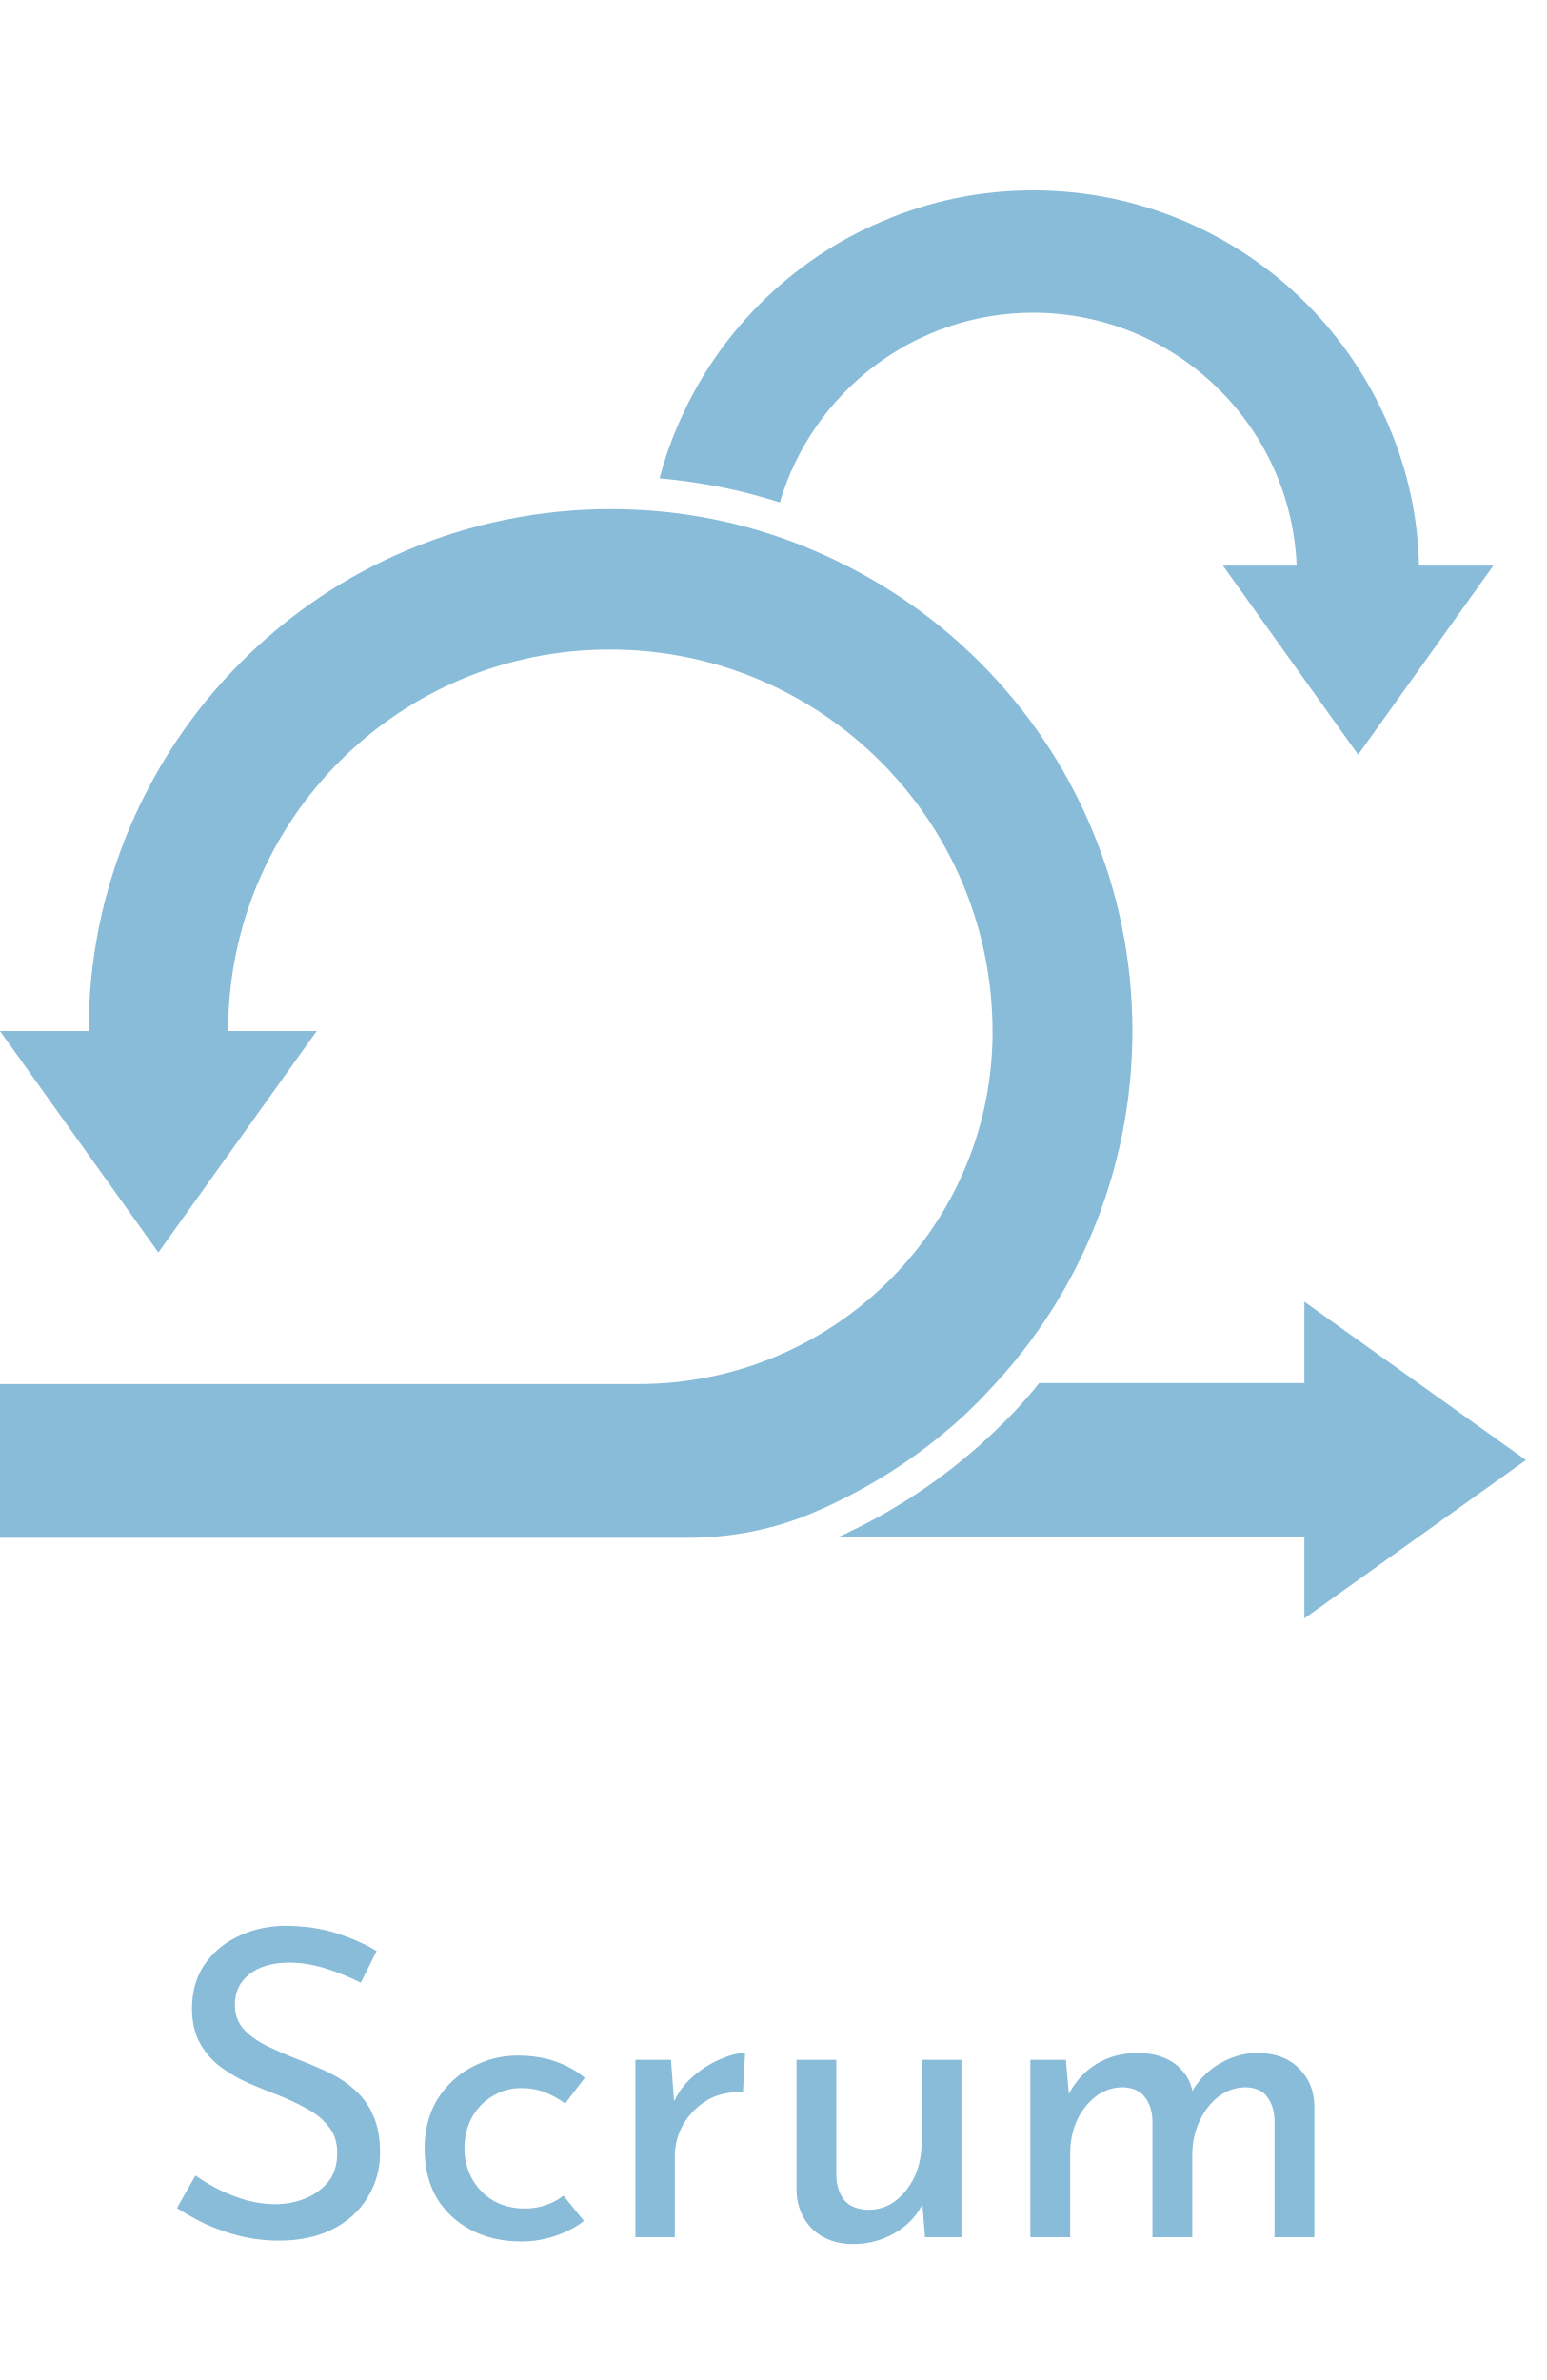
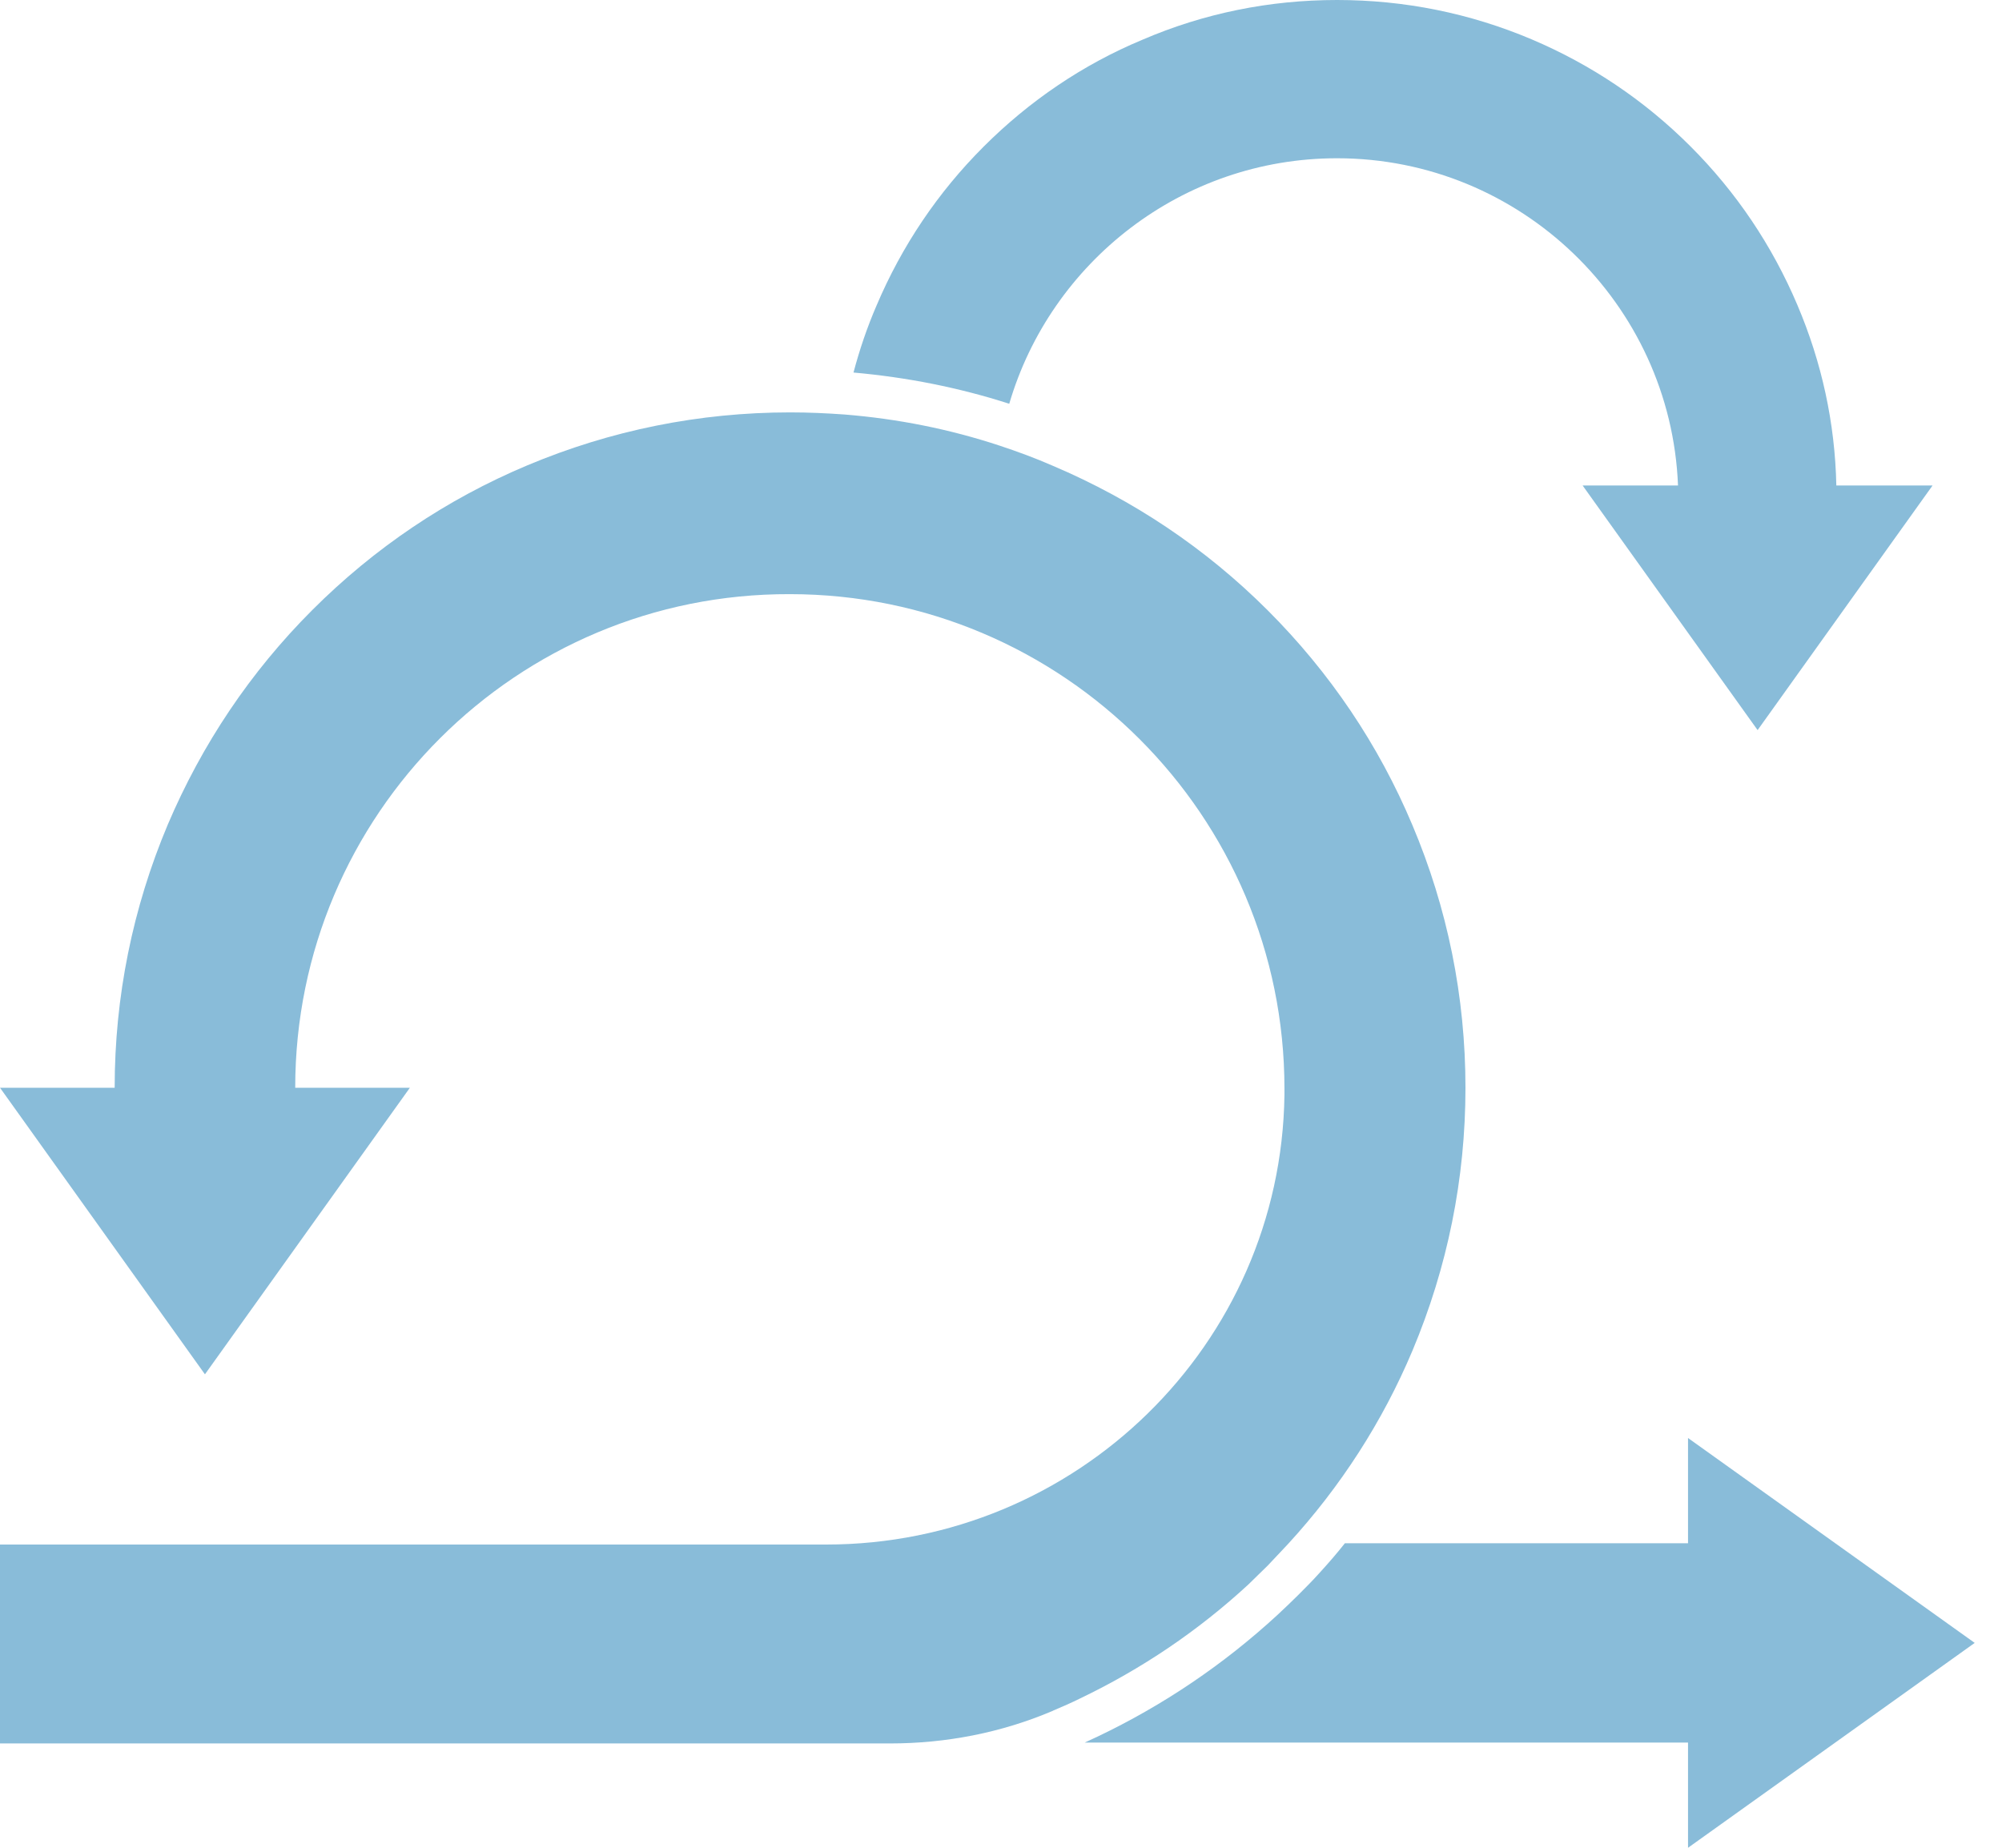
- <svg xmlns="http://www.w3.org/2000/svg" width="65" height="100" viewBox="0 0 65 100" fill="none">
-   <path fill-rule="evenodd" clip-rule="evenodd" d="M62.746 23.764L57.065 31.708L51.383 23.764H54.481C54.245 17.861 49.368 13.139 43.409 13.139C38.38 13.139 34.115 16.514 32.768 21.111C31.128 20.583 29.433 20.25 27.711 20.097C27.905 19.361 28.155 18.625 28.461 17.917C29.281 15.986 30.448 14.25 31.934 12.764C33.42 11.278 35.157 10.097 37.088 9.292C39.088 8.431 41.214 8 43.409 8C45.604 8 47.729 8.431 49.73 9.278C51.661 10.097 53.397 11.264 54.883 12.75C56.37 14.236 57.537 15.972 58.356 17.903C59.148 19.764 59.579 21.736 59.621 23.764H62.746Z" fill="#89BCD9" />
-   <path fill-rule="evenodd" clip-rule="evenodd" d="M54.806 68.001V64.584H35.219C35.358 64.515 35.497 64.459 35.636 64.39C37.761 63.376 39.72 62.056 41.47 60.445C41.706 60.223 41.928 60.015 42.137 59.806C42.373 59.57 42.623 59.32 42.859 59.056C43.137 58.751 43.415 58.431 43.665 58.112H54.806V54.695L64.114 61.348L54.806 68.001Z" fill="#89BCD9" />
-   <path fill-rule="evenodd" clip-rule="evenodd" d="M47.58 43.321C47.58 46.279 46.996 49.154 45.857 51.863C44.885 54.168 43.523 56.279 41.828 58.127C41.606 58.363 41.384 58.599 41.162 58.835C40.953 59.043 40.745 59.238 40.537 59.446C38.897 60.96 37.064 62.196 35.063 63.154C34.785 63.293 34.494 63.418 34.202 63.543C34.188 63.543 34.188 63.557 34.174 63.557C32.507 64.266 30.715 64.613 28.895 64.613H0V58.154H26.825C34.938 58.154 41.592 51.668 41.703 43.557C41.703 43.488 41.703 43.418 41.703 43.349C41.703 34.488 34.508 27.293 25.644 27.293C16.781 27.266 9.585 34.446 9.585 43.321H13.308L6.654 52.627L0 43.321H3.723C3.723 40.363 4.306 37.488 5.446 34.779C6.557 32.168 8.127 29.821 10.141 27.807C12.155 25.793 14.503 24.21 17.115 23.113C19.824 21.974 22.699 21.391 25.658 21.391C26.256 21.391 26.839 21.418 27.423 21.46C29.145 21.599 30.826 21.932 32.465 22.474C33.049 22.668 33.618 22.877 34.188 23.127C36.8 24.238 39.147 25.807 41.162 27.821C43.176 29.835 44.76 32.182 45.857 34.793C46.996 37.488 47.58 40.363 47.58 43.321Z" fill="#89BCD9" />
-   <path d="M15.159 83.308C14.715 83.08 14.229 82.882 13.701 82.714C13.173 82.546 12.657 82.462 12.153 82.462C11.457 82.462 10.899 82.624 10.479 82.948C10.071 83.272 9.867 83.704 9.867 84.244C9.867 84.652 9.999 85 10.263 85.288C10.527 85.564 10.875 85.804 11.307 86.008C11.739 86.212 12.189 86.404 12.657 86.584C13.065 86.74 13.467 86.914 13.863 87.106C14.259 87.298 14.613 87.538 14.925 87.826C15.249 88.114 15.501 88.468 15.681 88.888C15.873 89.308 15.969 89.83 15.969 90.454C15.969 91.138 15.795 91.762 15.447 92.326C15.111 92.89 14.625 93.334 13.989 93.658C13.353 93.982 12.597 94.144 11.721 94.144C11.145 94.144 10.593 94.078 10.065 93.946C9.549 93.814 9.069 93.646 8.625 93.442C8.181 93.226 7.785 93.004 7.437 92.776L8.211 91.408C8.499 91.612 8.829 91.81 9.201 92.002C9.573 92.182 9.963 92.332 10.371 92.452C10.779 92.56 11.175 92.614 11.559 92.614C11.967 92.614 12.369 92.542 12.765 92.398C13.173 92.242 13.509 92.008 13.773 91.696C14.037 91.384 14.169 90.97 14.169 90.454C14.169 90.01 14.049 89.644 13.809 89.356C13.581 89.056 13.275 88.804 12.891 88.6C12.507 88.384 12.099 88.192 11.667 88.024C11.259 87.868 10.845 87.7 10.425 87.52C10.005 87.328 9.615 87.1 9.255 86.836C8.895 86.56 8.607 86.224 8.391 85.828C8.175 85.432 8.067 84.952 8.067 84.388C8.067 83.704 8.229 83.11 8.553 82.606C8.889 82.09 9.345 81.688 9.921 81.4C10.497 81.1 11.157 80.938 11.901 80.914C12.741 80.914 13.479 81.016 14.115 81.22C14.763 81.424 15.333 81.676 15.825 81.976L15.159 83.308ZM24.537 93.316C24.201 93.58 23.799 93.79 23.331 93.946C22.863 94.102 22.395 94.18 21.927 94.18C21.111 94.18 20.397 94.018 19.785 93.694C19.173 93.37 18.693 92.92 18.345 92.344C18.009 91.756 17.841 91.066 17.841 90.274C17.841 89.482 18.021 88.792 18.381 88.204C18.753 87.616 19.233 87.166 19.821 86.854C20.421 86.53 21.063 86.368 21.747 86.368C22.347 86.368 22.881 86.452 23.349 86.62C23.829 86.788 24.237 87.016 24.573 87.304L23.745 88.384C23.529 88.216 23.265 88.066 22.953 87.934C22.641 87.802 22.287 87.736 21.891 87.736C21.459 87.736 21.057 87.85 20.685 88.078C20.325 88.294 20.037 88.594 19.821 88.978C19.617 89.362 19.515 89.794 19.515 90.274C19.515 90.73 19.623 91.156 19.839 91.552C20.055 91.936 20.355 92.242 20.739 92.47C21.123 92.686 21.561 92.794 22.053 92.794C22.377 92.794 22.671 92.746 22.935 92.65C23.211 92.554 23.457 92.422 23.673 92.254L24.537 93.316ZM28.192 86.548L28.354 88.708L28.264 88.42C28.456 87.964 28.732 87.58 29.092 87.268C29.464 86.944 29.848 86.698 30.244 86.53C30.652 86.35 31.006 86.26 31.306 86.26L31.216 87.916C30.652 87.88 30.154 87.988 29.722 88.24C29.302 88.492 28.966 88.828 28.714 89.248C28.474 89.668 28.354 90.118 28.354 90.598V94H26.698V86.548H28.192ZM35.824 94.288C35.152 94.288 34.594 94.084 34.15 93.676C33.718 93.256 33.49 92.716 33.466 92.056V86.548H35.14V91.462C35.164 91.87 35.278 92.2 35.482 92.452C35.698 92.704 36.034 92.836 36.49 92.848C36.91 92.848 37.282 92.728 37.606 92.488C37.942 92.236 38.212 91.9 38.416 91.48C38.62 91.048 38.722 90.562 38.722 90.022V86.548H40.396V94H38.866L38.722 92.164L38.812 92.488C38.668 92.836 38.446 93.148 38.146 93.424C37.858 93.688 37.516 93.898 37.12 94.054C36.724 94.21 36.292 94.288 35.824 94.288ZM44.786 86.548L44.93 88.222L44.858 88.078C45.134 87.514 45.524 87.07 46.028 86.746C46.544 86.422 47.132 86.26 47.792 86.26C48.212 86.26 48.584 86.326 48.908 86.458C49.232 86.59 49.496 86.782 49.7 87.034C49.916 87.274 50.054 87.574 50.114 87.934L50.024 87.988C50.312 87.448 50.708 87.028 51.212 86.728C51.728 86.416 52.268 86.26 52.832 86.26C53.564 86.26 54.14 86.47 54.56 86.89C54.992 87.298 55.214 87.832 55.226 88.492V94H53.552V89.086C53.54 88.702 53.444 88.384 53.264 88.132C53.096 87.868 52.796 87.724 52.364 87.7C51.932 87.7 51.542 87.832 51.194 88.096C50.858 88.36 50.594 88.702 50.402 89.122C50.21 89.53 50.108 89.974 50.096 90.454V94H48.422V89.086C48.41 88.702 48.308 88.384 48.116 88.132C47.936 87.868 47.63 87.724 47.198 87.7C46.754 87.7 46.364 87.832 46.028 88.096C45.692 88.36 45.428 88.702 45.236 89.122C45.056 89.542 44.966 89.992 44.966 90.472V94H43.292V86.548H44.786Z" fill="#89BCD9" />
+ <svg xmlns="http://www.w3.org/2000/svg" width="65" height="60" viewBox="0 0 65 60" fill="none">
+   <path fill-rule="evenodd" clip-rule="evenodd" d="M62.746 15.764L57.065 23.708L51.383 15.764H54.481C54.245 9.861 49.368 5.139 43.409 5.139C38.38 5.139 34.115 8.514 32.768 13.111C31.128 12.583 29.433 12.25 27.711 12.097C27.905 11.361 28.155 10.625 28.461 9.917C29.281 7.986 30.448 6.25 31.934 4.764C33.42 3.278 35.157 2.097 37.088 1.292C39.088 0.431 41.214 0 43.409 0C45.604 0 47.729 0.431 49.73 1.278C51.661 2.097 53.397 3.264 54.883 4.75C56.37 6.236 57.537 7.972 58.356 9.903C59.148 11.764 59.579 13.736 59.621 15.764H62.746Z" fill="#89BCD9" />
+   <path fill-rule="evenodd" clip-rule="evenodd" d="M54.806 60.001V56.584H35.219C35.358 56.515 35.497 56.459 35.636 56.39C37.761 55.376 39.72 54.056 41.47 52.445C41.706 52.223 41.928 52.015 42.137 51.806C42.373 51.57 42.623 51.32 42.859 51.056C43.137 50.751 43.415 50.431 43.665 50.112H54.806V46.695L64.114 53.348L54.806 60.001Z" fill="#89BCD9" />
+   <path fill-rule="evenodd" clip-rule="evenodd" d="M47.58 35.321C47.58 38.279 46.996 41.154 45.857 43.863C44.885 46.168 43.523 48.279 41.828 50.127C41.606 50.363 41.384 50.599 41.162 50.835C40.953 51.043 40.745 51.238 40.537 51.446C38.897 52.96 37.064 54.196 35.063 55.154C34.785 55.293 34.494 55.418 34.202 55.543C34.188 55.543 34.188 55.557 34.174 55.557C32.507 56.266 30.715 56.613 28.895 56.613H0V50.154H26.825C34.938 50.154 41.592 43.668 41.703 35.557C41.703 35.488 41.703 35.418 41.703 35.349C41.703 26.488 34.508 19.293 25.644 19.293C16.781 19.266 9.585 26.446 9.585 35.321H13.308L6.654 44.627L0 35.321H3.723C3.723 32.363 4.306 29.488 5.446 26.779C6.557 24.168 8.127 21.821 10.141 19.807C12.155 17.793 14.503 16.21 17.115 15.113C19.824 13.974 22.699 13.391 25.658 13.391C26.256 13.391 26.839 13.418 27.423 13.46C29.145 13.599 30.826 13.932 32.465 14.474C33.049 14.668 33.618 14.877 34.188 15.127C36.8 16.238 39.147 17.807 41.162 19.821C43.176 21.835 44.76 24.182 45.857 26.793C46.996 29.488 47.58 32.363 47.58 35.321Z" fill="#89BCD9" />
</svg>
